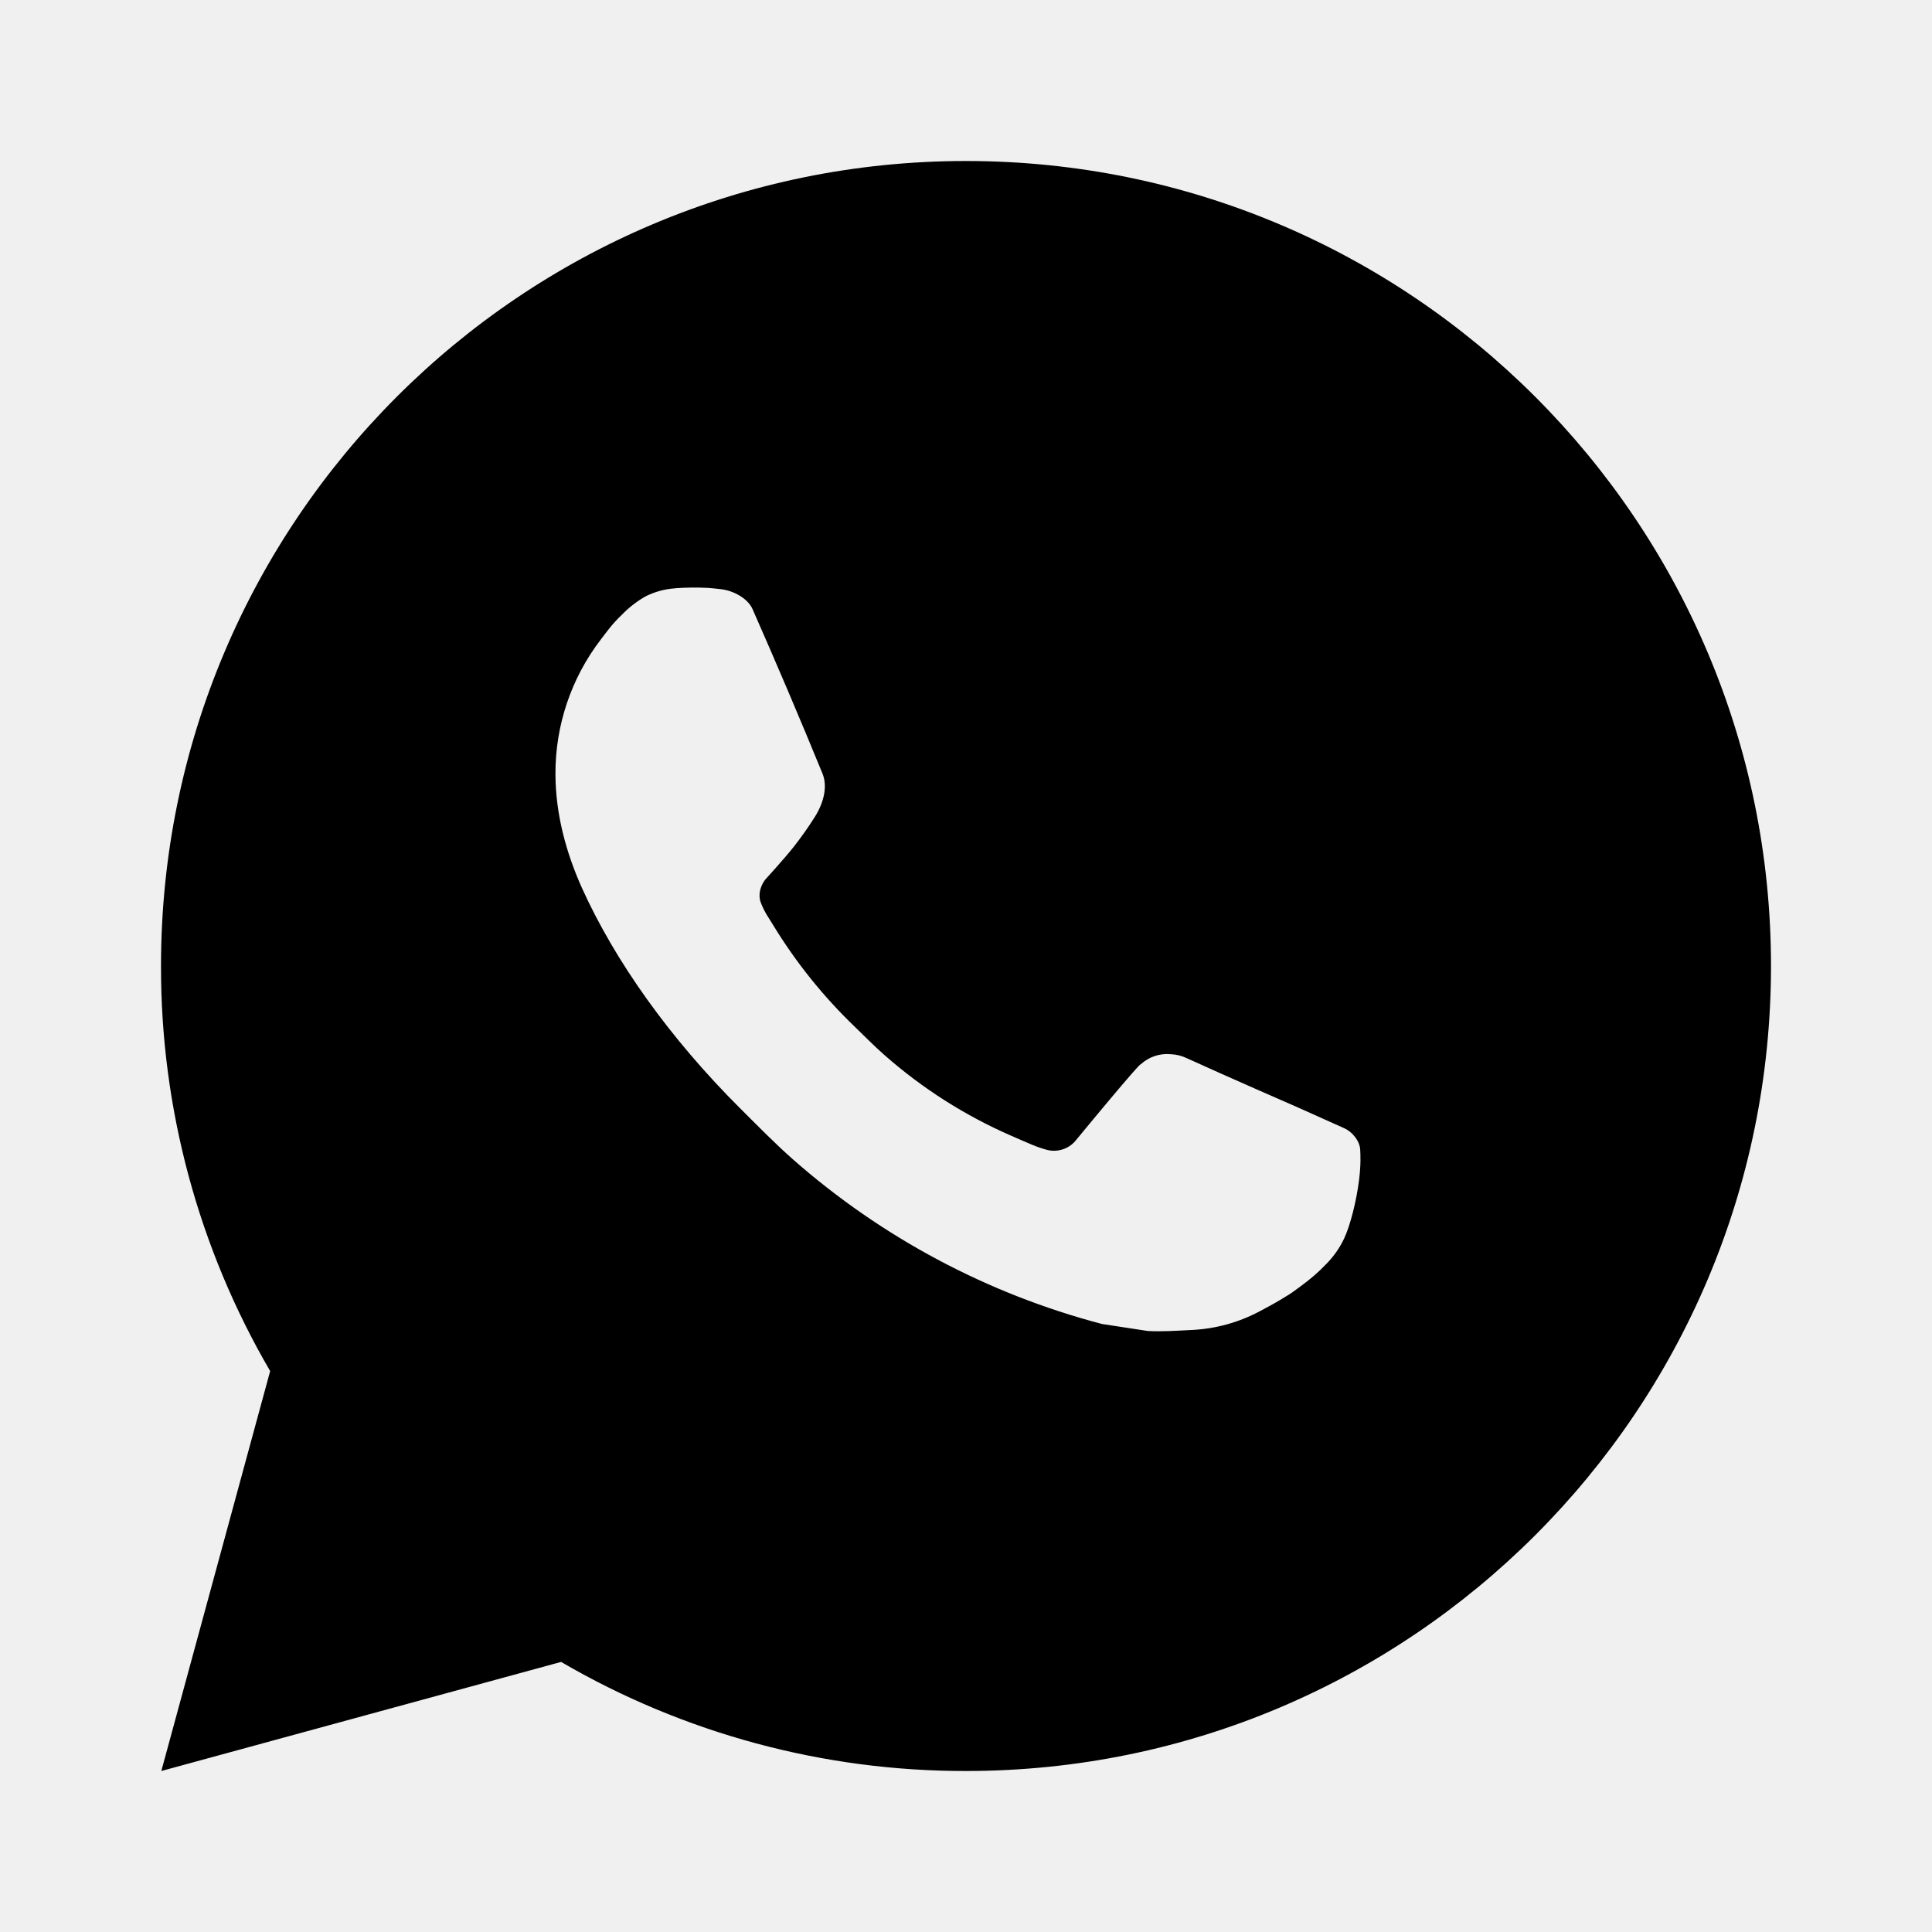
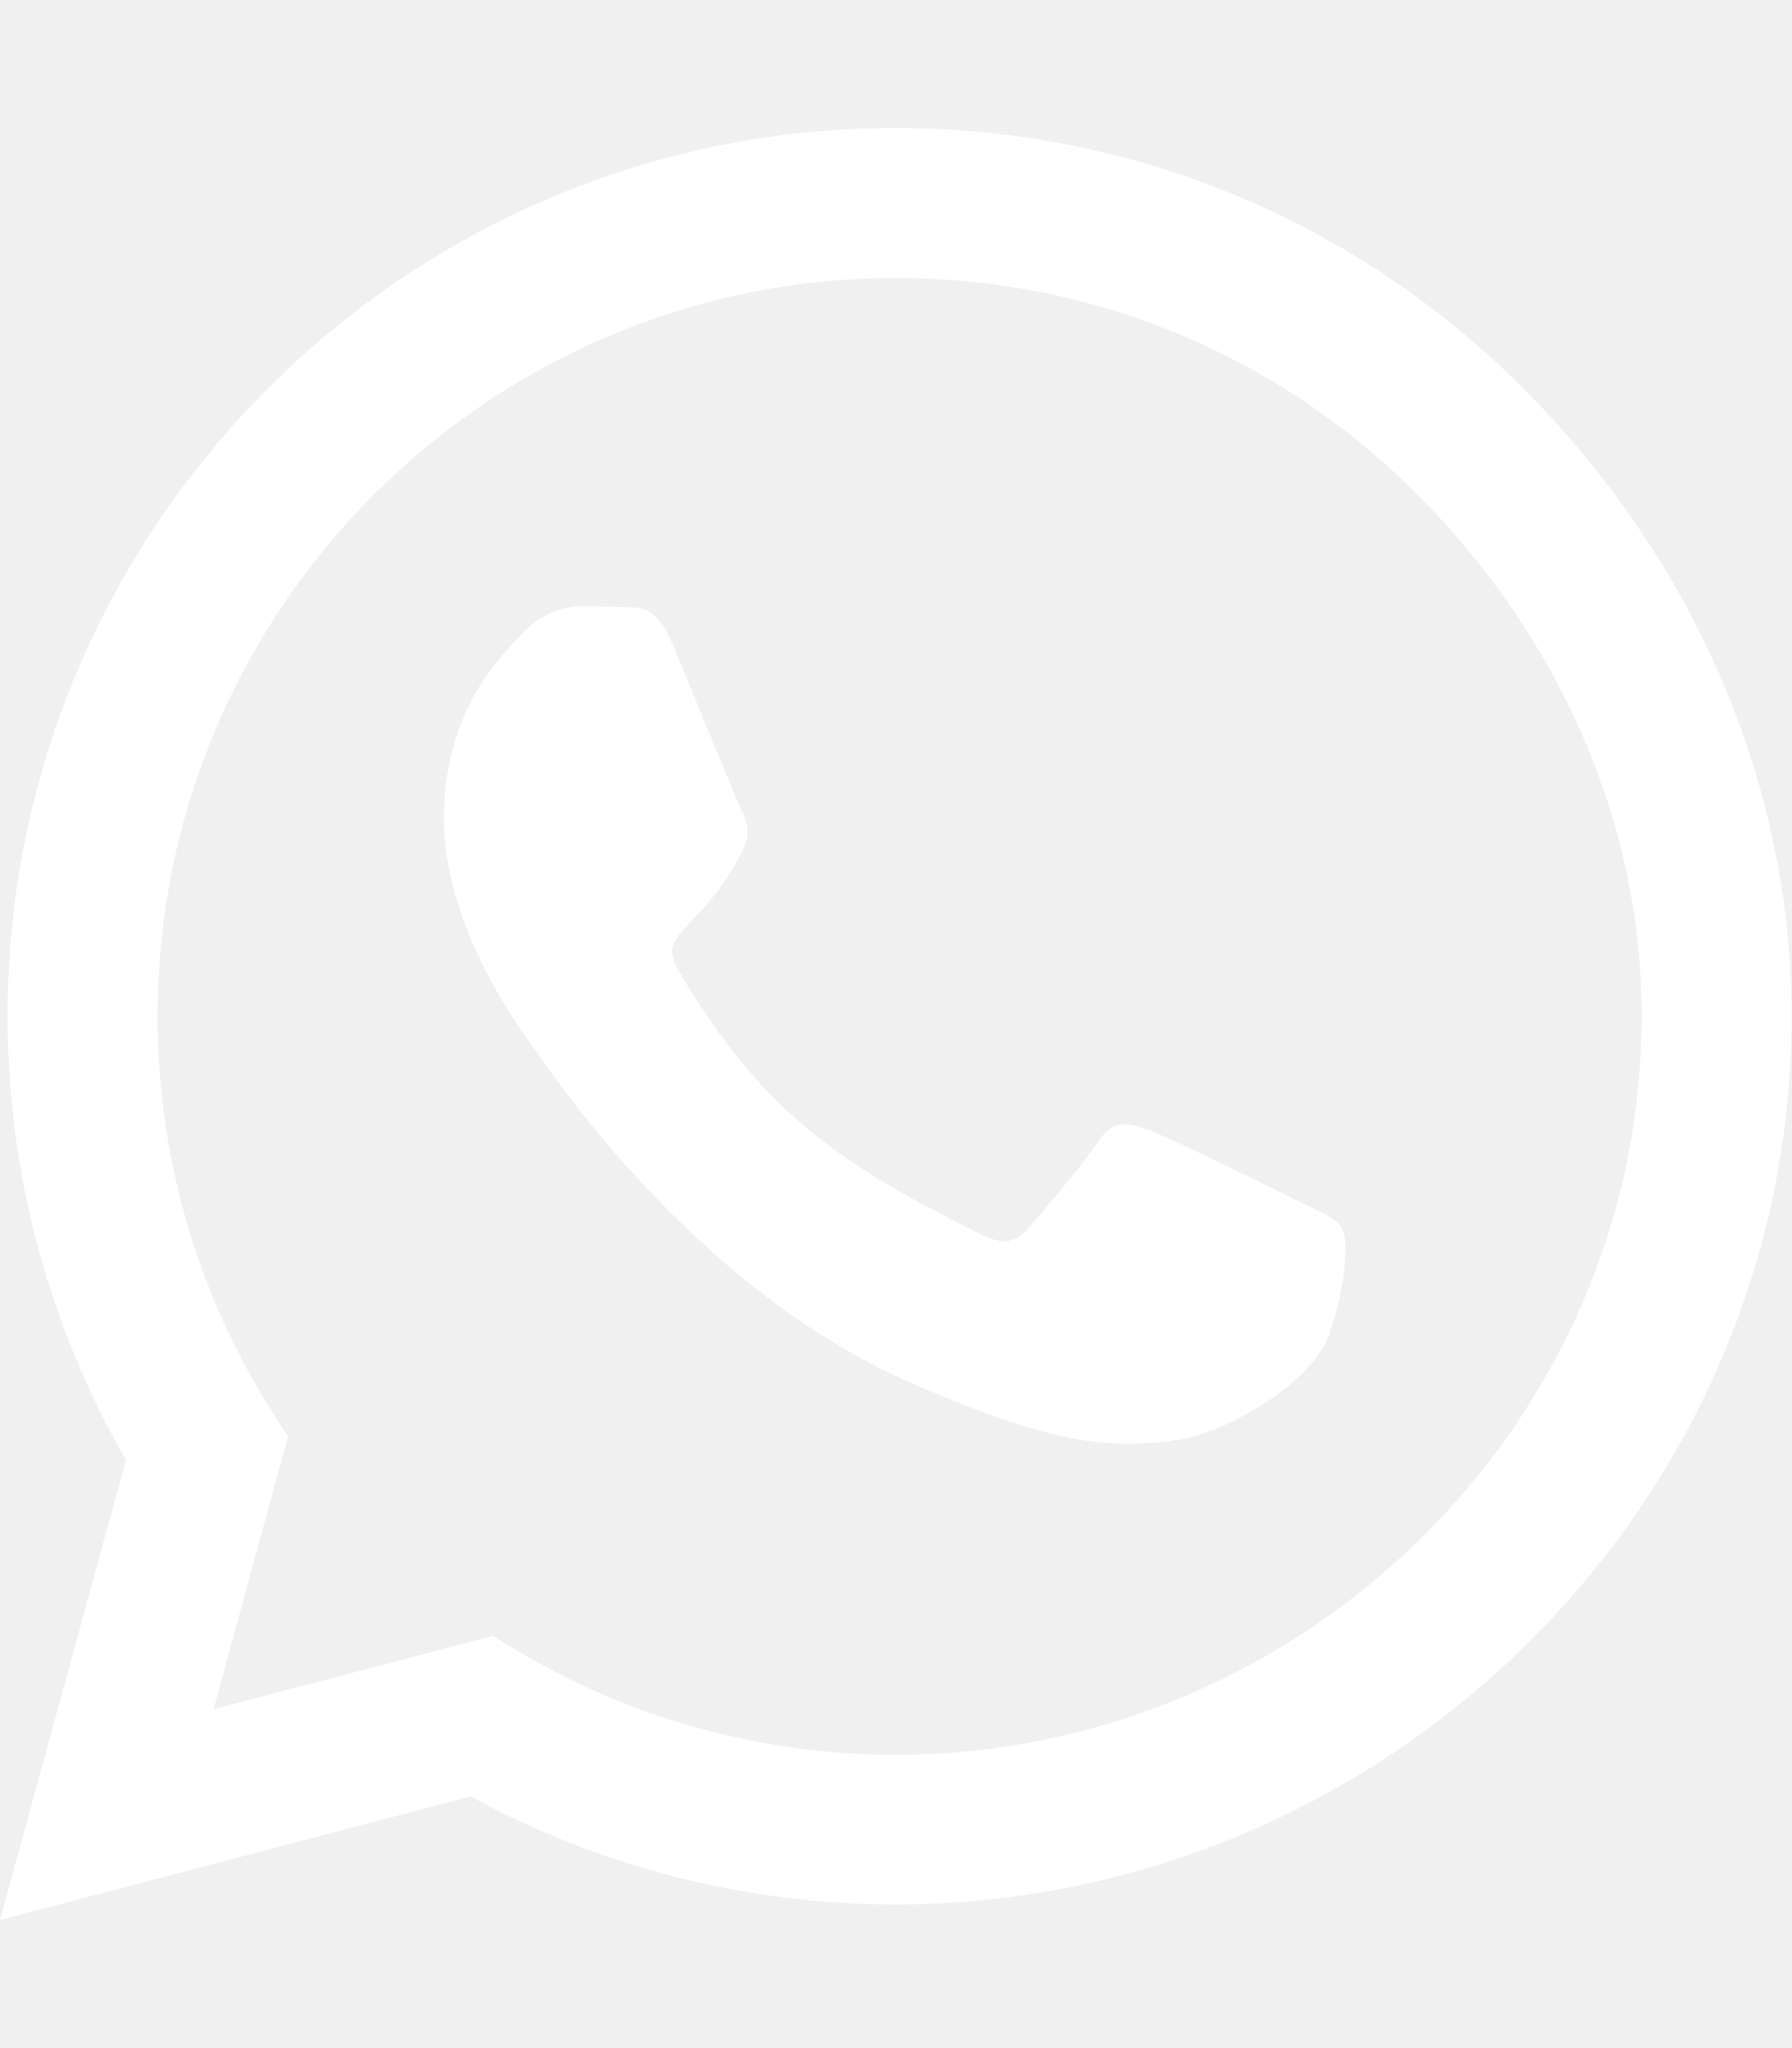
- <svg xmlns="http://www.w3.org/2000/svg" width="800px" height="800px" viewBox="0 0 24 24">
-   <g>
-     <path fill="none" d="M0 0h24v24H0z" />
-     <path fill-rule="nonzero" d="M2.004 22l1.352-4.968A9.954 9.954 0 0 1 2 12C2 6.477 6.477 2 12 2s10 4.477 10 10-4.477 10-10 10a9.954 9.954 0 0 1-5.03-1.355L2.004 22zM8.391 7.308a.961.961 0 0 0-.371.1 1.293 1.293 0 0 0-.294.228c-.12.113-.188.211-.261.306A2.729 2.729 0 0 0 6.9 9.62c.002.49.13.967.33 1.413.409.902 1.082 1.857 1.971 2.742.214.213.423.427.648.626a9.448 9.448 0 0 0 3.84 2.046l.569.087c.185.01.37-.004.556-.013a1.99 1.99 0 0 0 .833-.231c.166-.088.244-.132.383-.22 0 0 .043-.028.125-.09.135-.1.218-.171.33-.288.083-.086.155-.187.21-.302.078-.163.156-.474.188-.733.024-.198.017-.306.014-.373-.004-.107-.093-.218-.19-.265l-.582-.261s-.87-.379-1.401-.621a.498.498 0 0 0-.177-.041.482.482 0 0 0-.378.127v-.002c-.005 0-.072.057-.795.933a.35.35 0 0 1-.368.13 1.416 1.416 0 0 1-.191-.066c-.124-.052-.167-.072-.252-.109l-.005-.002a6.01 6.01 0 0 1-1.57-1c-.126-.11-.243-.23-.363-.346a6.296 6.296 0 0 1-1.02-1.268l-.059-.095a.923.923 0 0 1-.102-.205c-.038-.147.061-.265.061-.265s.243-.266.356-.41a4.38 4.38 0 0 0 .263-.373c.118-.19.155-.385.093-.536-.28-.684-.57-1.365-.868-2.041-.059-.134-.234-.23-.393-.249-.054-.006-.108-.012-.162-.016a3.385 3.385 0 0 0-.403.004z" />
-   </g>
+ <svg xmlns="http://www.w3.org/2000/svg" viewBox="0 0 448 512" fill="#ffffff">
+   <path d="M380.9 97.1C339 55.1 283.2 32 223.9 32c-122.4 0-222 99.6-222 222 0 39.1 10.2 77.3 29.6 111L0 480l117.7-30.9c32.4 17.7 68.9 27 106.1 27h.1c122.3 0 224.1-99.6 224.1-222 0-59.3-25.2-115-67.1-157zm-157 341.6c-33.2 0-65.7-8.9-94-25.7l-6.7-4-69.8 18.3L72 359.2l-4.4-7c-18.5-29.4-28.2-63.3-28.2-98.2 0-101.7 82.8-184.5 184.6-184.5 49.3 0 95.6 19.2 130.4 54.1 34.8 34.9 56.2 81.2 56.1 130.5 0 101.8-84.9 184.6-186.6 184.6zm101.2-138.2c-5.5-2.8-32.8-16.2-37.9-18-5.1-1.9-8.8-2.8-12.5 2.8-3.7 5.6-14.3 18-17.6 21.8-3.2 3.7-6.5 4.2-12 1.4-32.6-16.3-54-29.1-75.5-66-5.7-9.8 5.7-9.1 16.3-30.3 1.8-3.7.9-6.9-.5-9.7-1.4-2.8-12.5-30.1-17.1-41.2-4.5-10.8-9.1-9.3-12.5-9.5-3.2-.2-6.9-.2-10.6-.2-3.7 0-9.7 1.4-14.8 6.9-5.1 5.6-19.4 19-19.4 46.3 0 27.3 19.9 53.7 22.6 57.4 2.8 3.7 39.1 59.7 94.8 83.8 35.2 15.2 49 16.5 66.6 13.9 10.7-1.6 32.8-13.4 37.4-26.4 4.6-13 4.6-24.1 3.2-26.4-1.3-2.5-5-3.9-10.5-6.6z" />
</svg>
